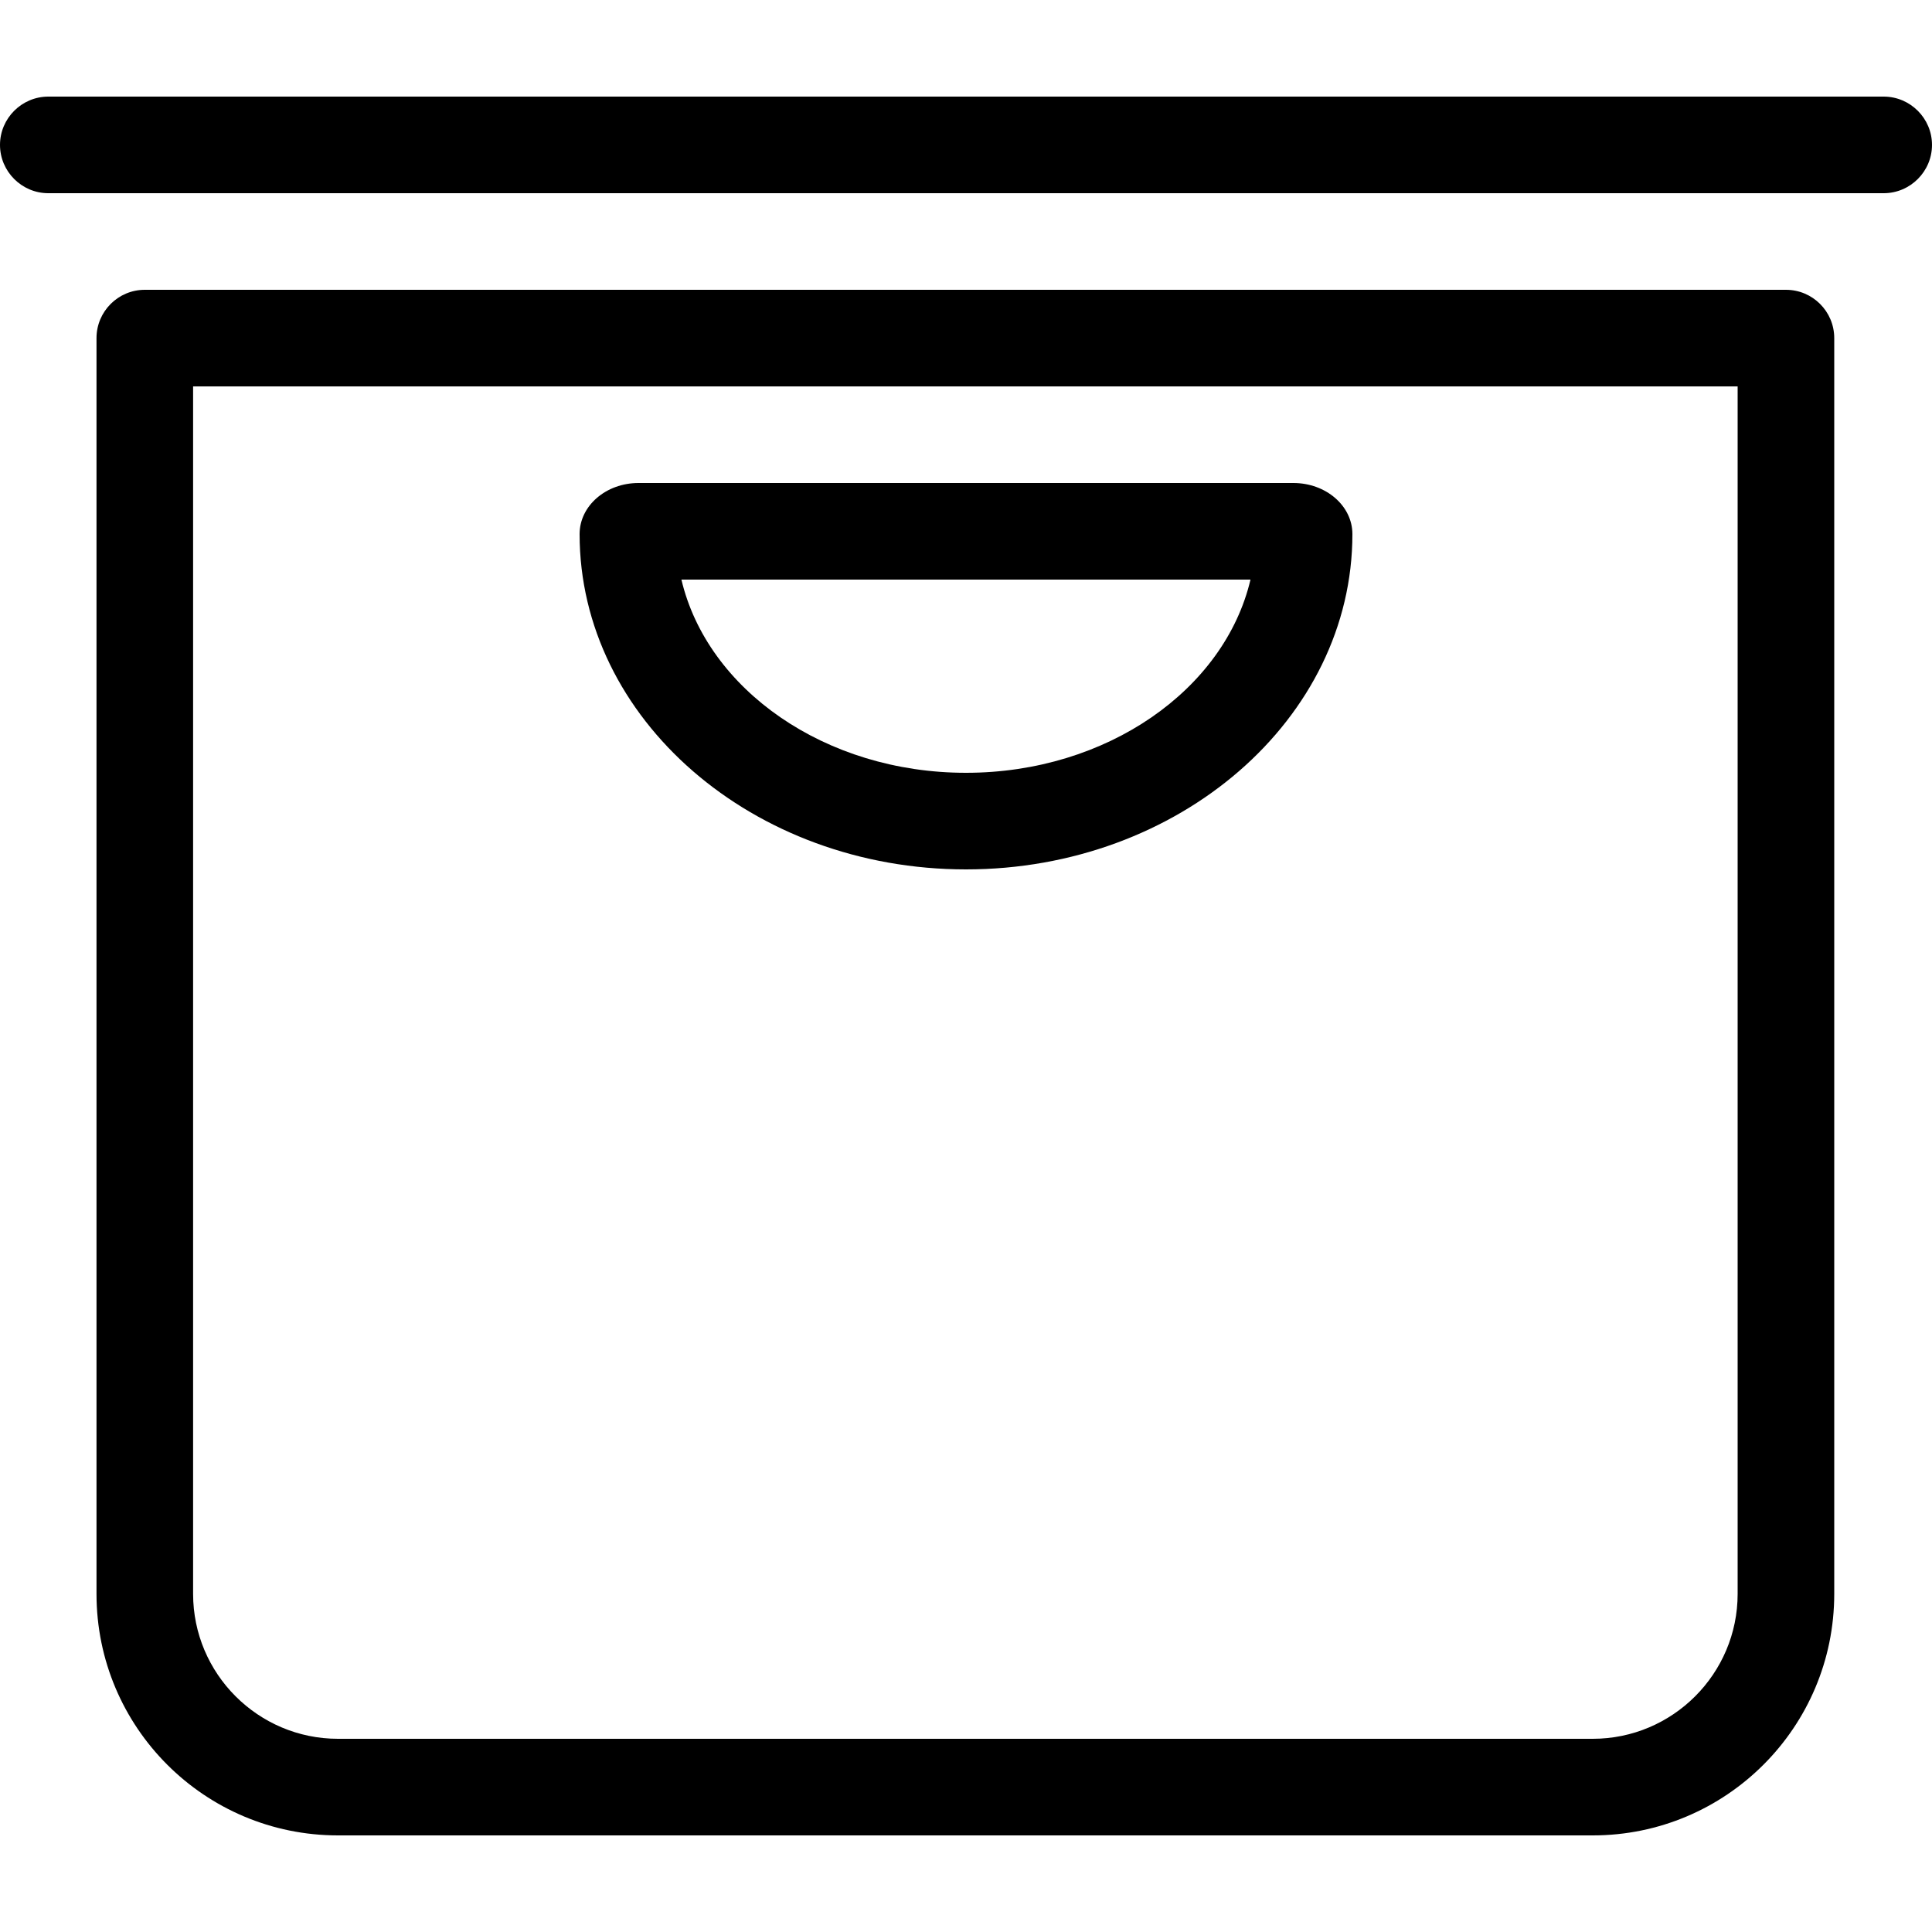
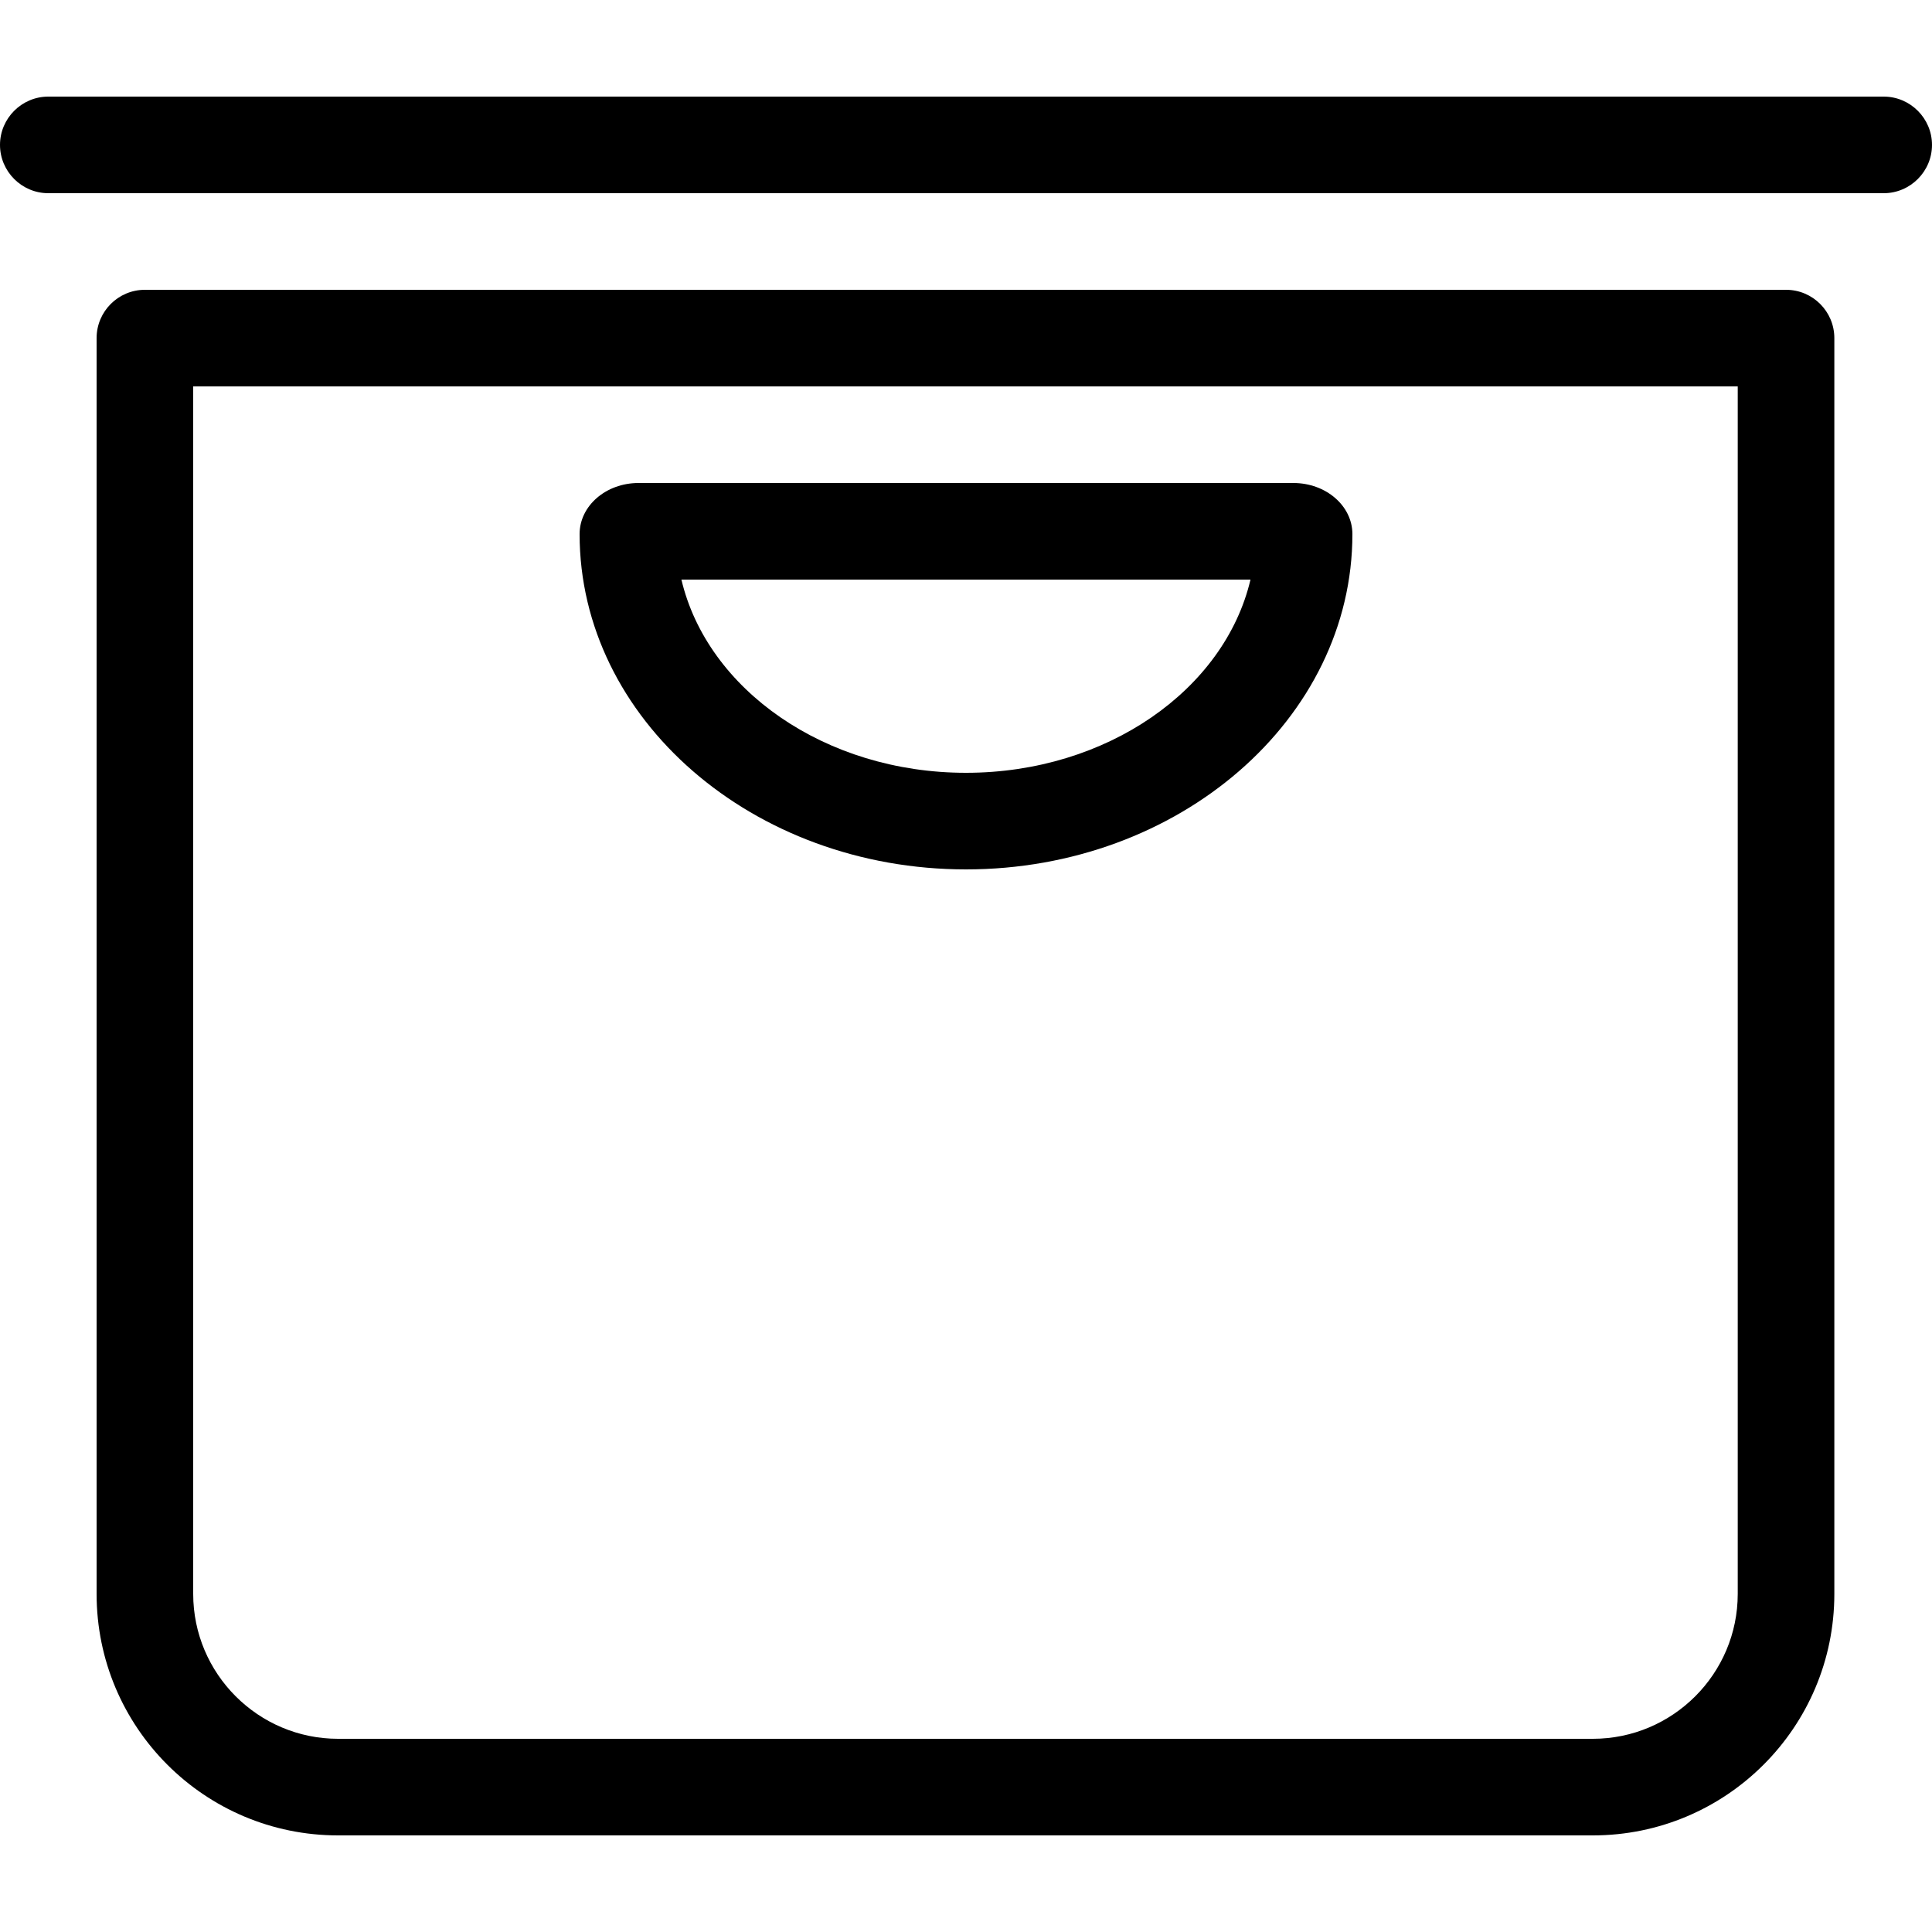
<svg xmlns="http://www.w3.org/2000/svg" width="20" height="20" viewBox="0 0 20 20">
-   <path d="M12.945 6c-.268 1.138-1.486 2-2.945 2-1.459 0-2.678-.862-2.946-2l5.891 0zm5.543-3c.276 0 .5.224.5.5l0 13c0 1.381-1.12 2.5-2.5 2.5l-12.989 0c-1.381 0-2.5-1.119-2.5-2.5l0-13c0-.276.224-.5.5-.5l16.989 0zm-.5 13.5l0-12.5-15.989 0 0 12.5c0 .827.673 1.5 1.5 1.5l12.989 0c.827 0 1.5-.673 1.5-1.5zM10 9c-2.206 0-4-1.557-4-3.471 0-.293.273-.529.61-.529l6.779 0c.337 0 .611.236.611.529 0 1.914-1.795 3.471-4 3.471zM19.5 1c.275 0 .5.225.5.5 0 .275-.225.5-.5.5L.5 2C.225 2 0 1.775 0 1.5c0-.275.225-.5.5-.5l19 0z" fill="#000" fill-rule="evenodd" />
+   <path d="M18.489 3c.276 0 .5.224.5.5l0 13c0 1.381-1.12 2.5-2.5 2.5l-12.989 0c-1.381 0-2.5-1.119-2.5-2.5l0-13c0-.276.224-.5.5-.5l16.989 0zm-.5 13.5l0-12.5-15.989 0 0 12.5c0 .827.673 1.5 1.5 1.5l12.989 0c.827 0 1.5-.673 1.5-1.5zM10 9c-2.206 0-4-1.557-4-3.471 0-.293.273-.529.61-.529l6.779 0c.337 0 .611.236.611.529 0 1.914-1.795 3.471-4 3.471zm2.945-3l-5.891 0c.268 1.138 1.487 2 2.946 2 1.459 0 2.677-.862 2.945-2zM19.5 1c.275 0 .5.225.5.5 0 .275-.225.5-.5.5L.5 2C.225 2 0 1.775 0 1.5c0-.275.225-.5.5-.5l19 0z" fill="#000" fill-rule="evenodd" />
</svg>
